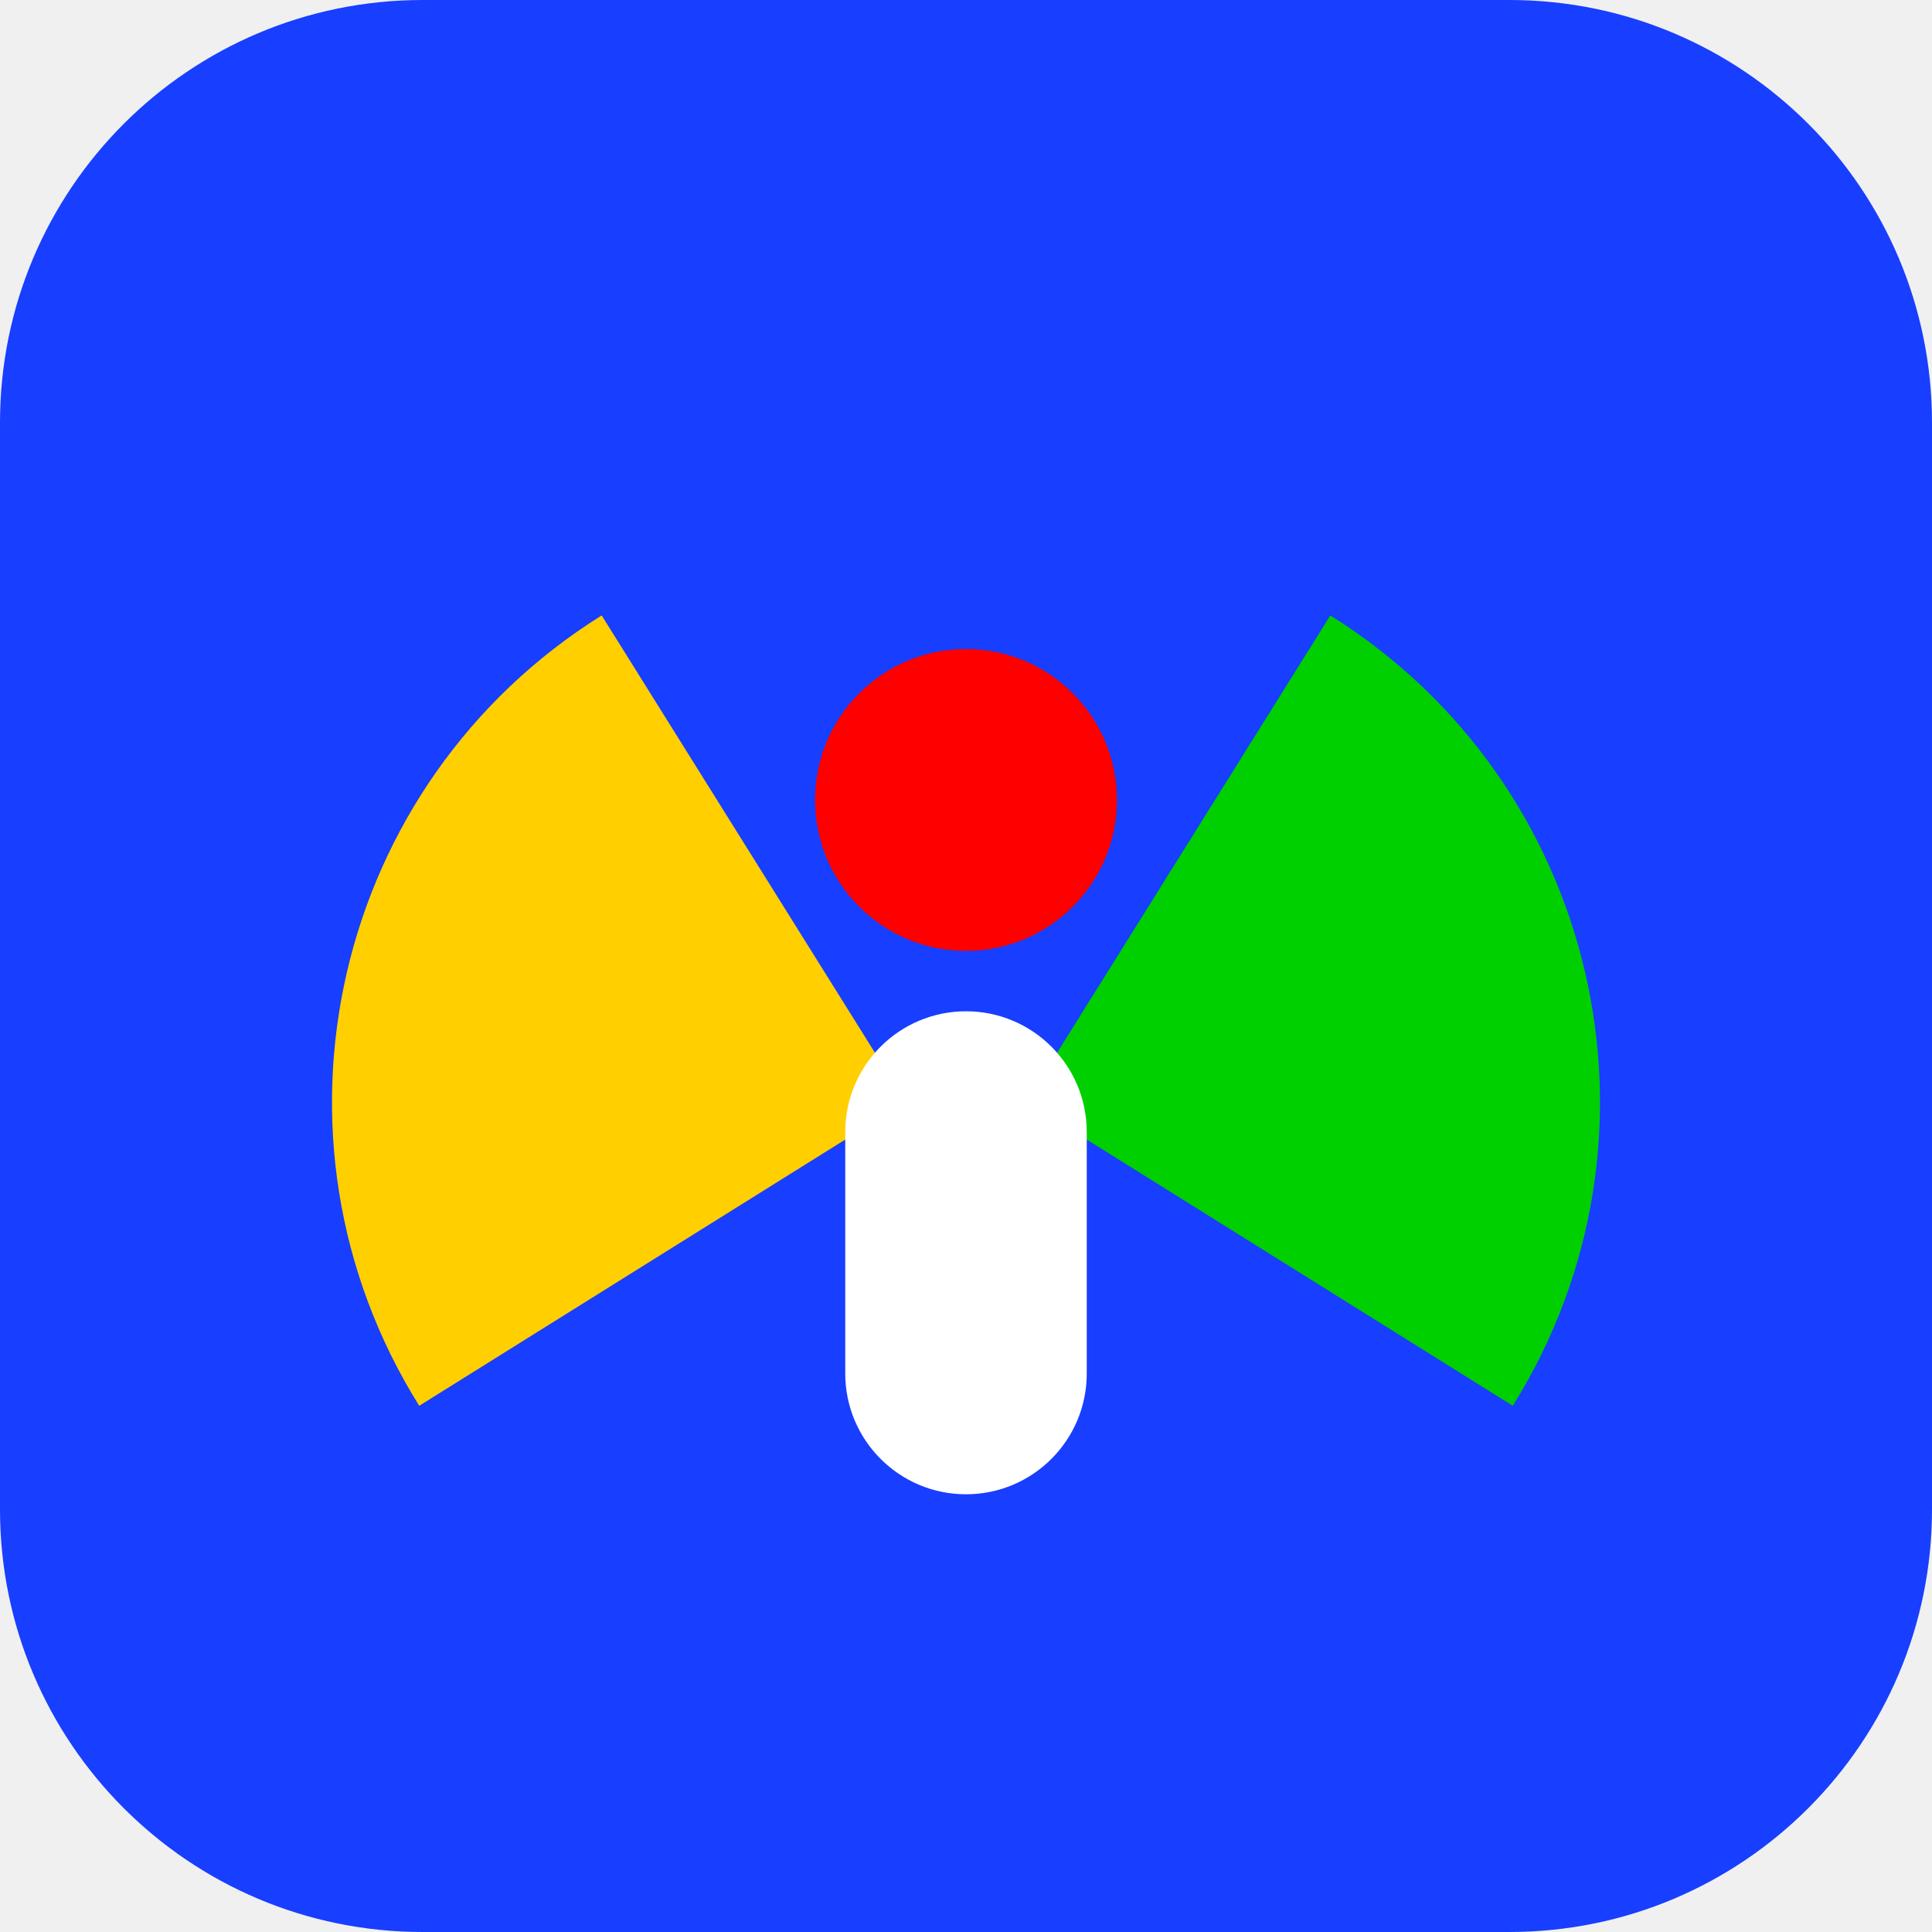
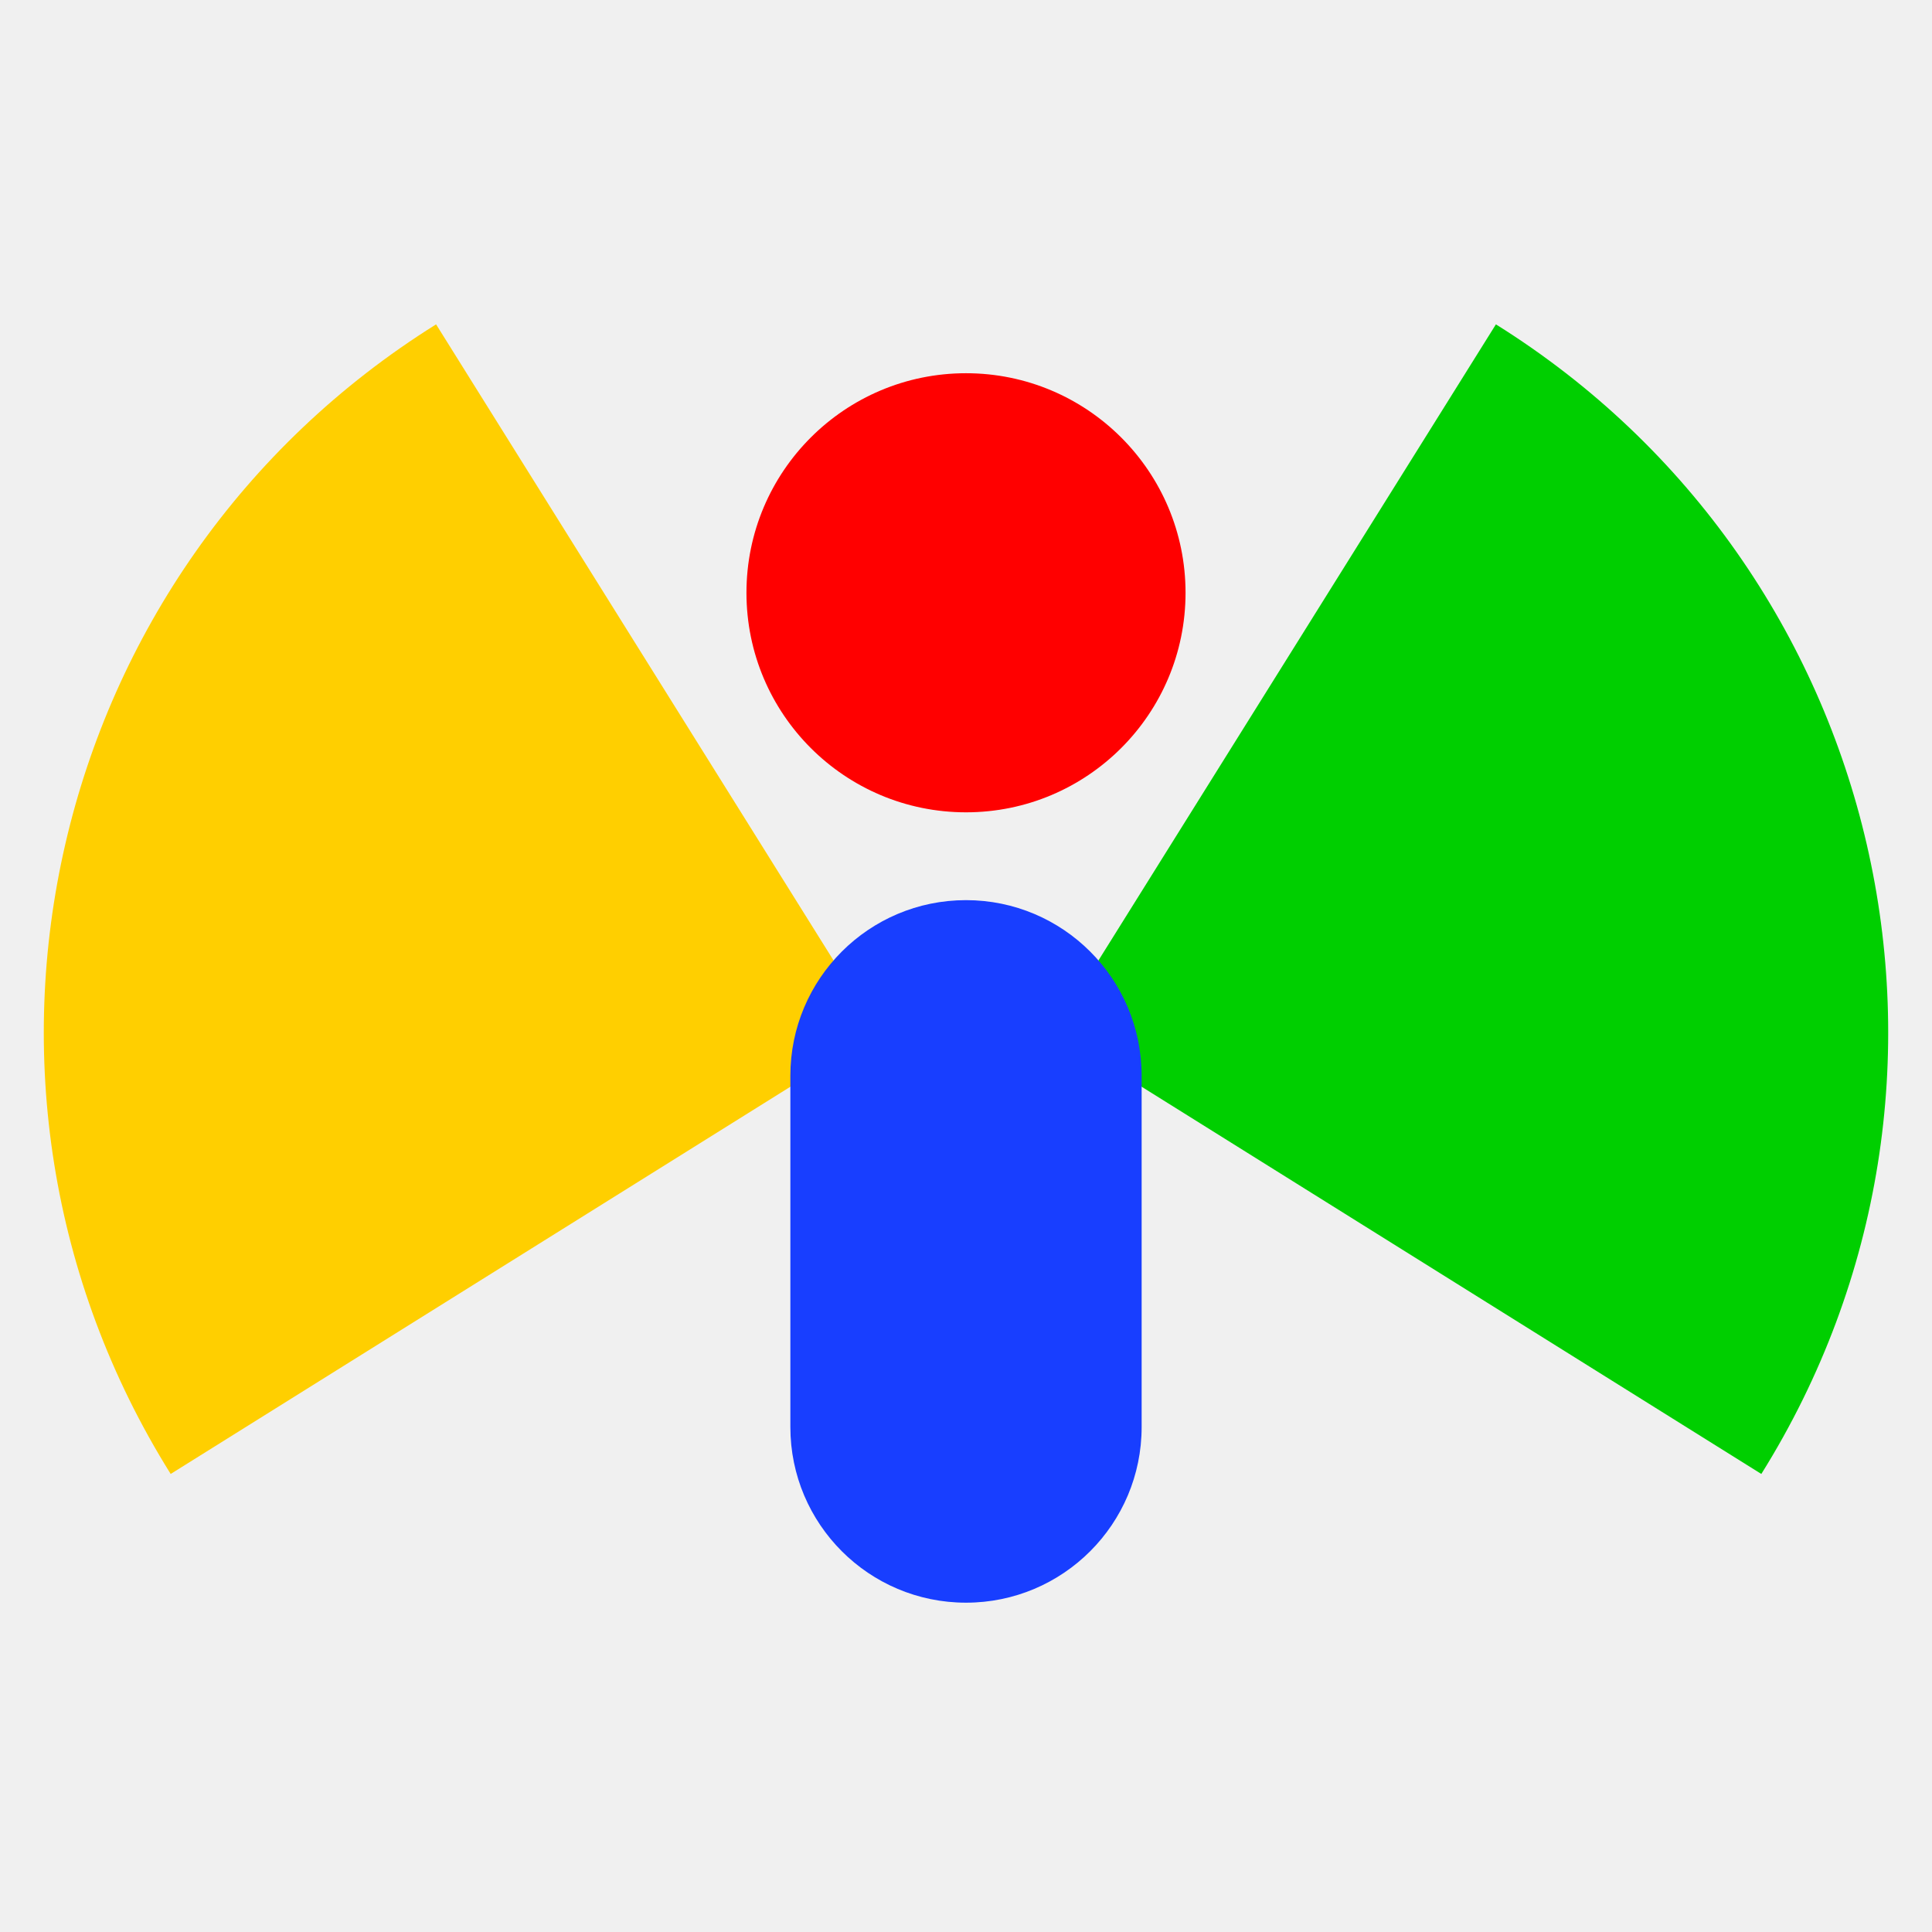
- <svg xmlns="http://www.w3.org/2000/svg" viewBox="0 0 512 512" role="img" aria-labelledby="title description">
-   <rect width="512" height="512" rx="112" fill="#183EFF" />
-   <g transform="translate(56.0 60.0) scale(4)">
-     <path d="M46 58 L8 58 A38 38 0 0 1 46 20 Z" transform="rotate(-32 46 58)" fill="#FFCF00" />
-     <path d="M54 58 L92 58 A38 38 0 0 0 54 20 Z" transform="rotate(32 54 58)" fill="#00CF00" />
-     <rect x="42" y="52" width="16" height="32" rx="8" fill="#ffffff" />
-     <circle cx="50" cy="38" r="10" fill="#FF0000" />
-   </g>
+ <svg xmlns="http://www.w3.org/2000/svg" viewBox="6 11 88 88" role="img" aria-labelledby="title description">
+   <path d="M46 58 L8 58 A38 38 0 0 1 46 20 Z" transform="rotate(-32 46 58)" fill="#FFCF00" />
+   <path d="M54 58 L92 58 A38 38 0 0 0 54 20 Z" transform="rotate(32 54 58)" fill="#00CF00" />
+   <rect x="42" y="52" width="16" height="32" rx="8" fill="#183EFF" />
+   <circle cx="50" cy="38" r="10" fill="#FF0000" />
</svg>
